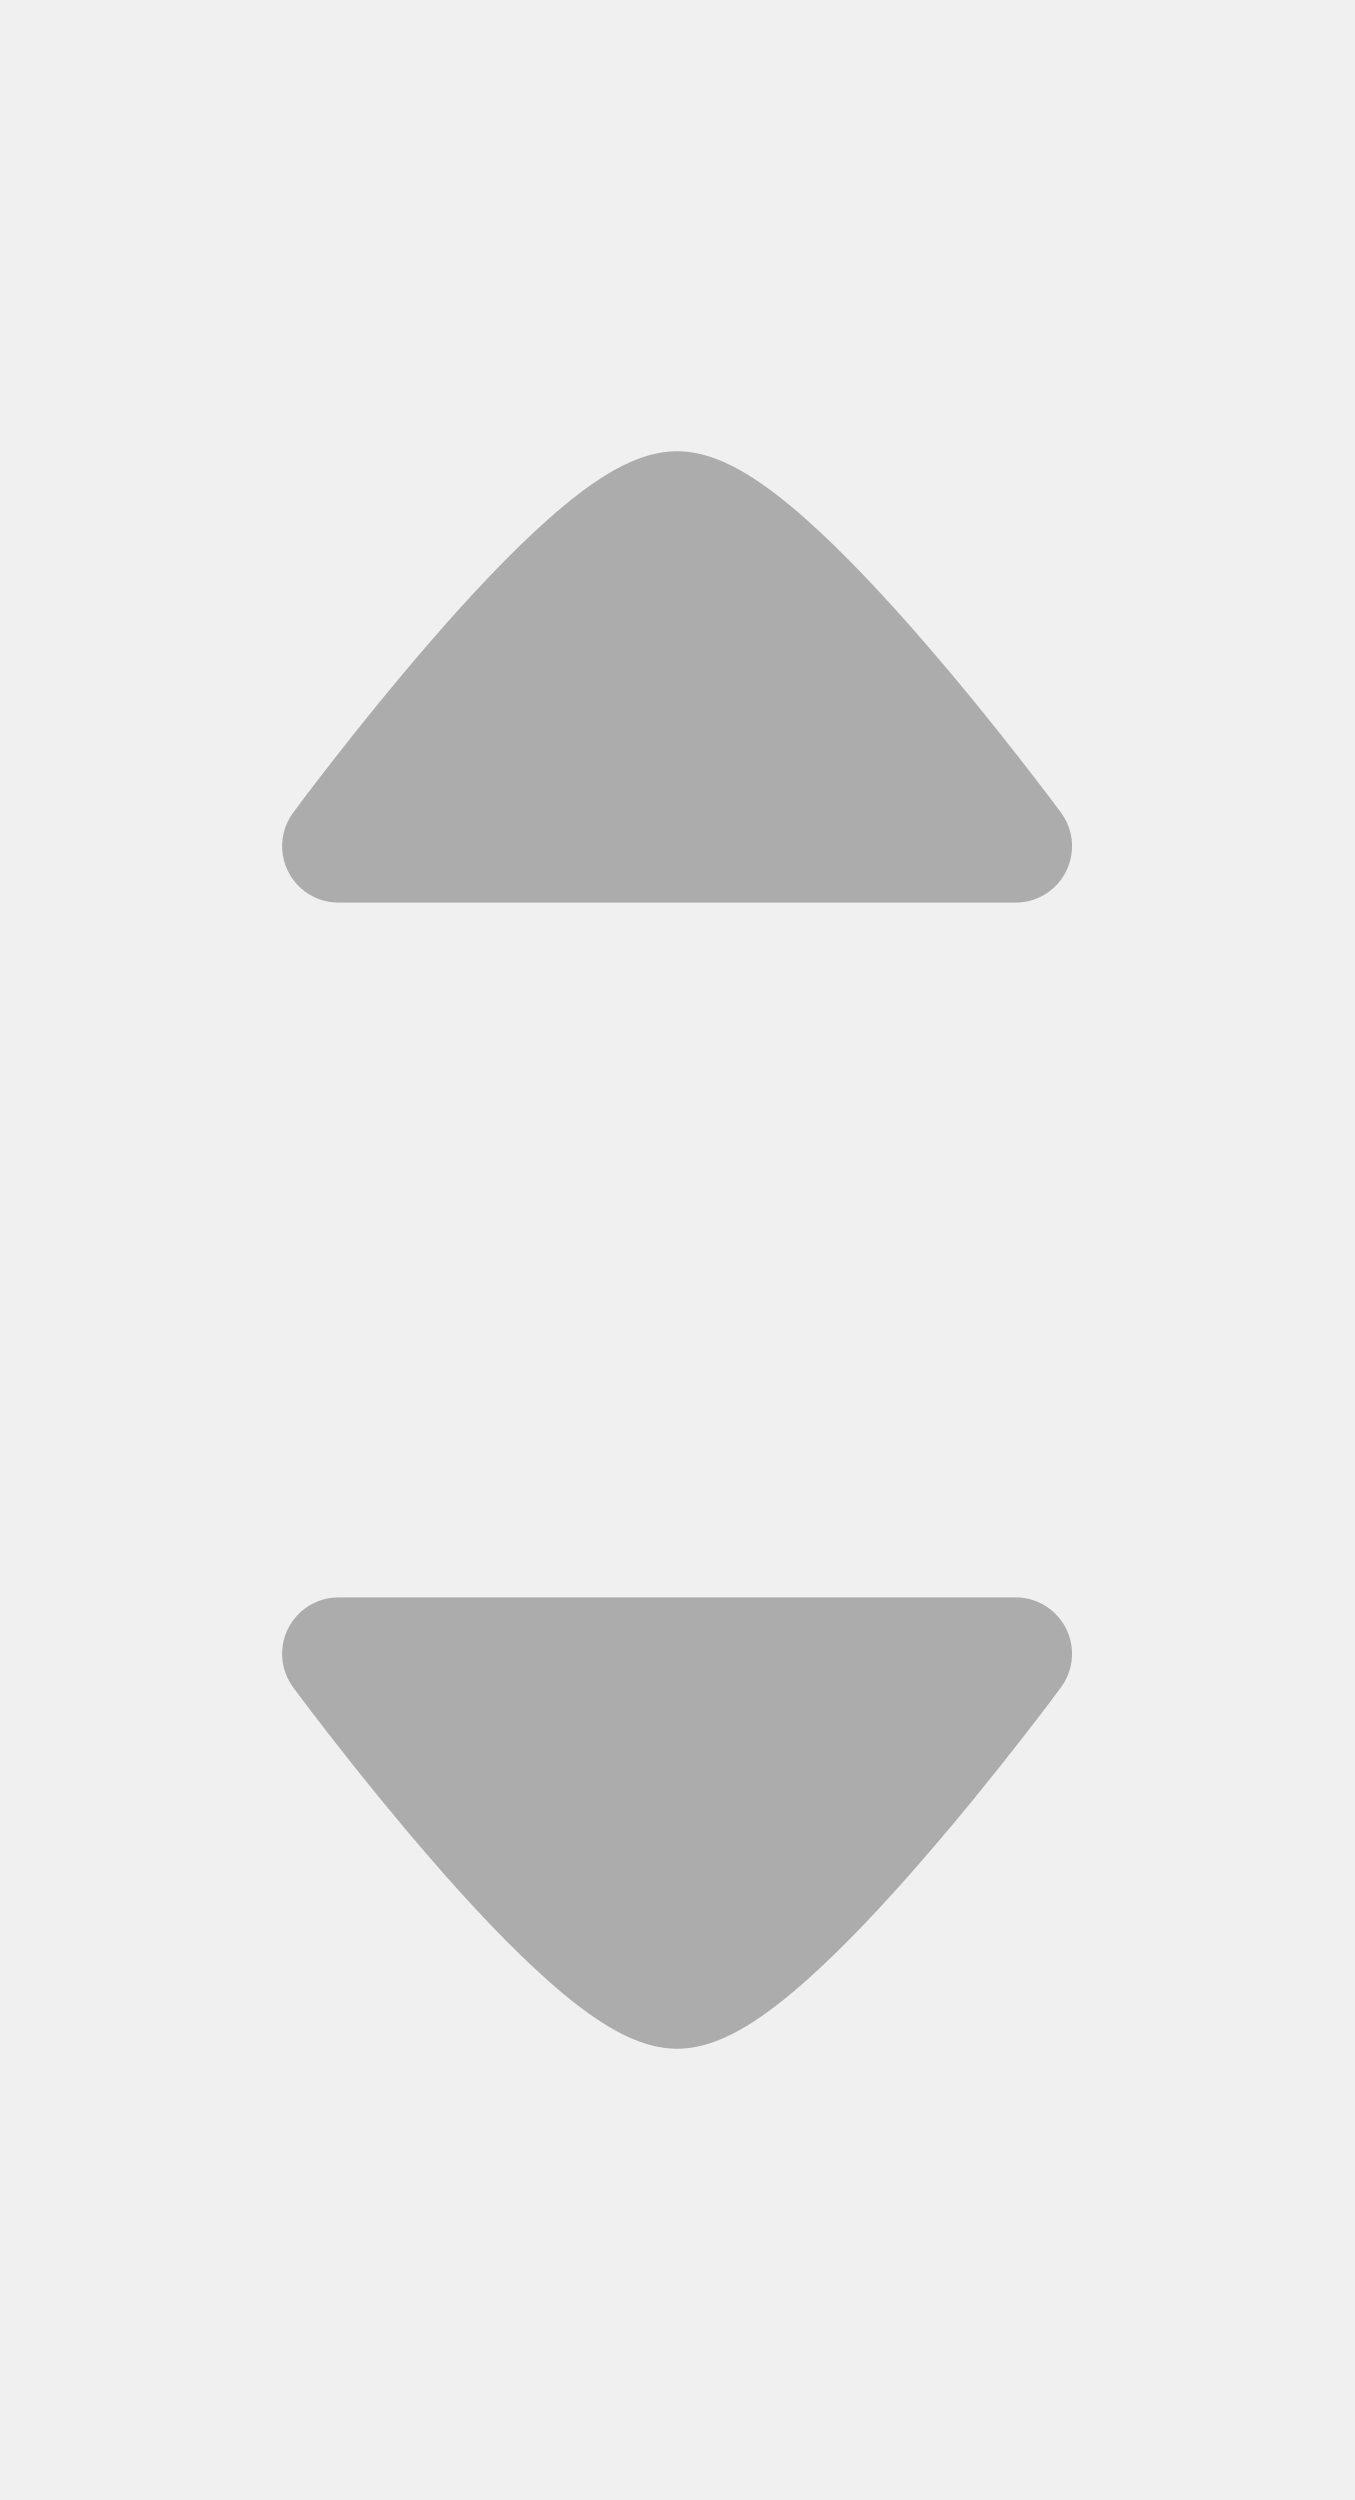
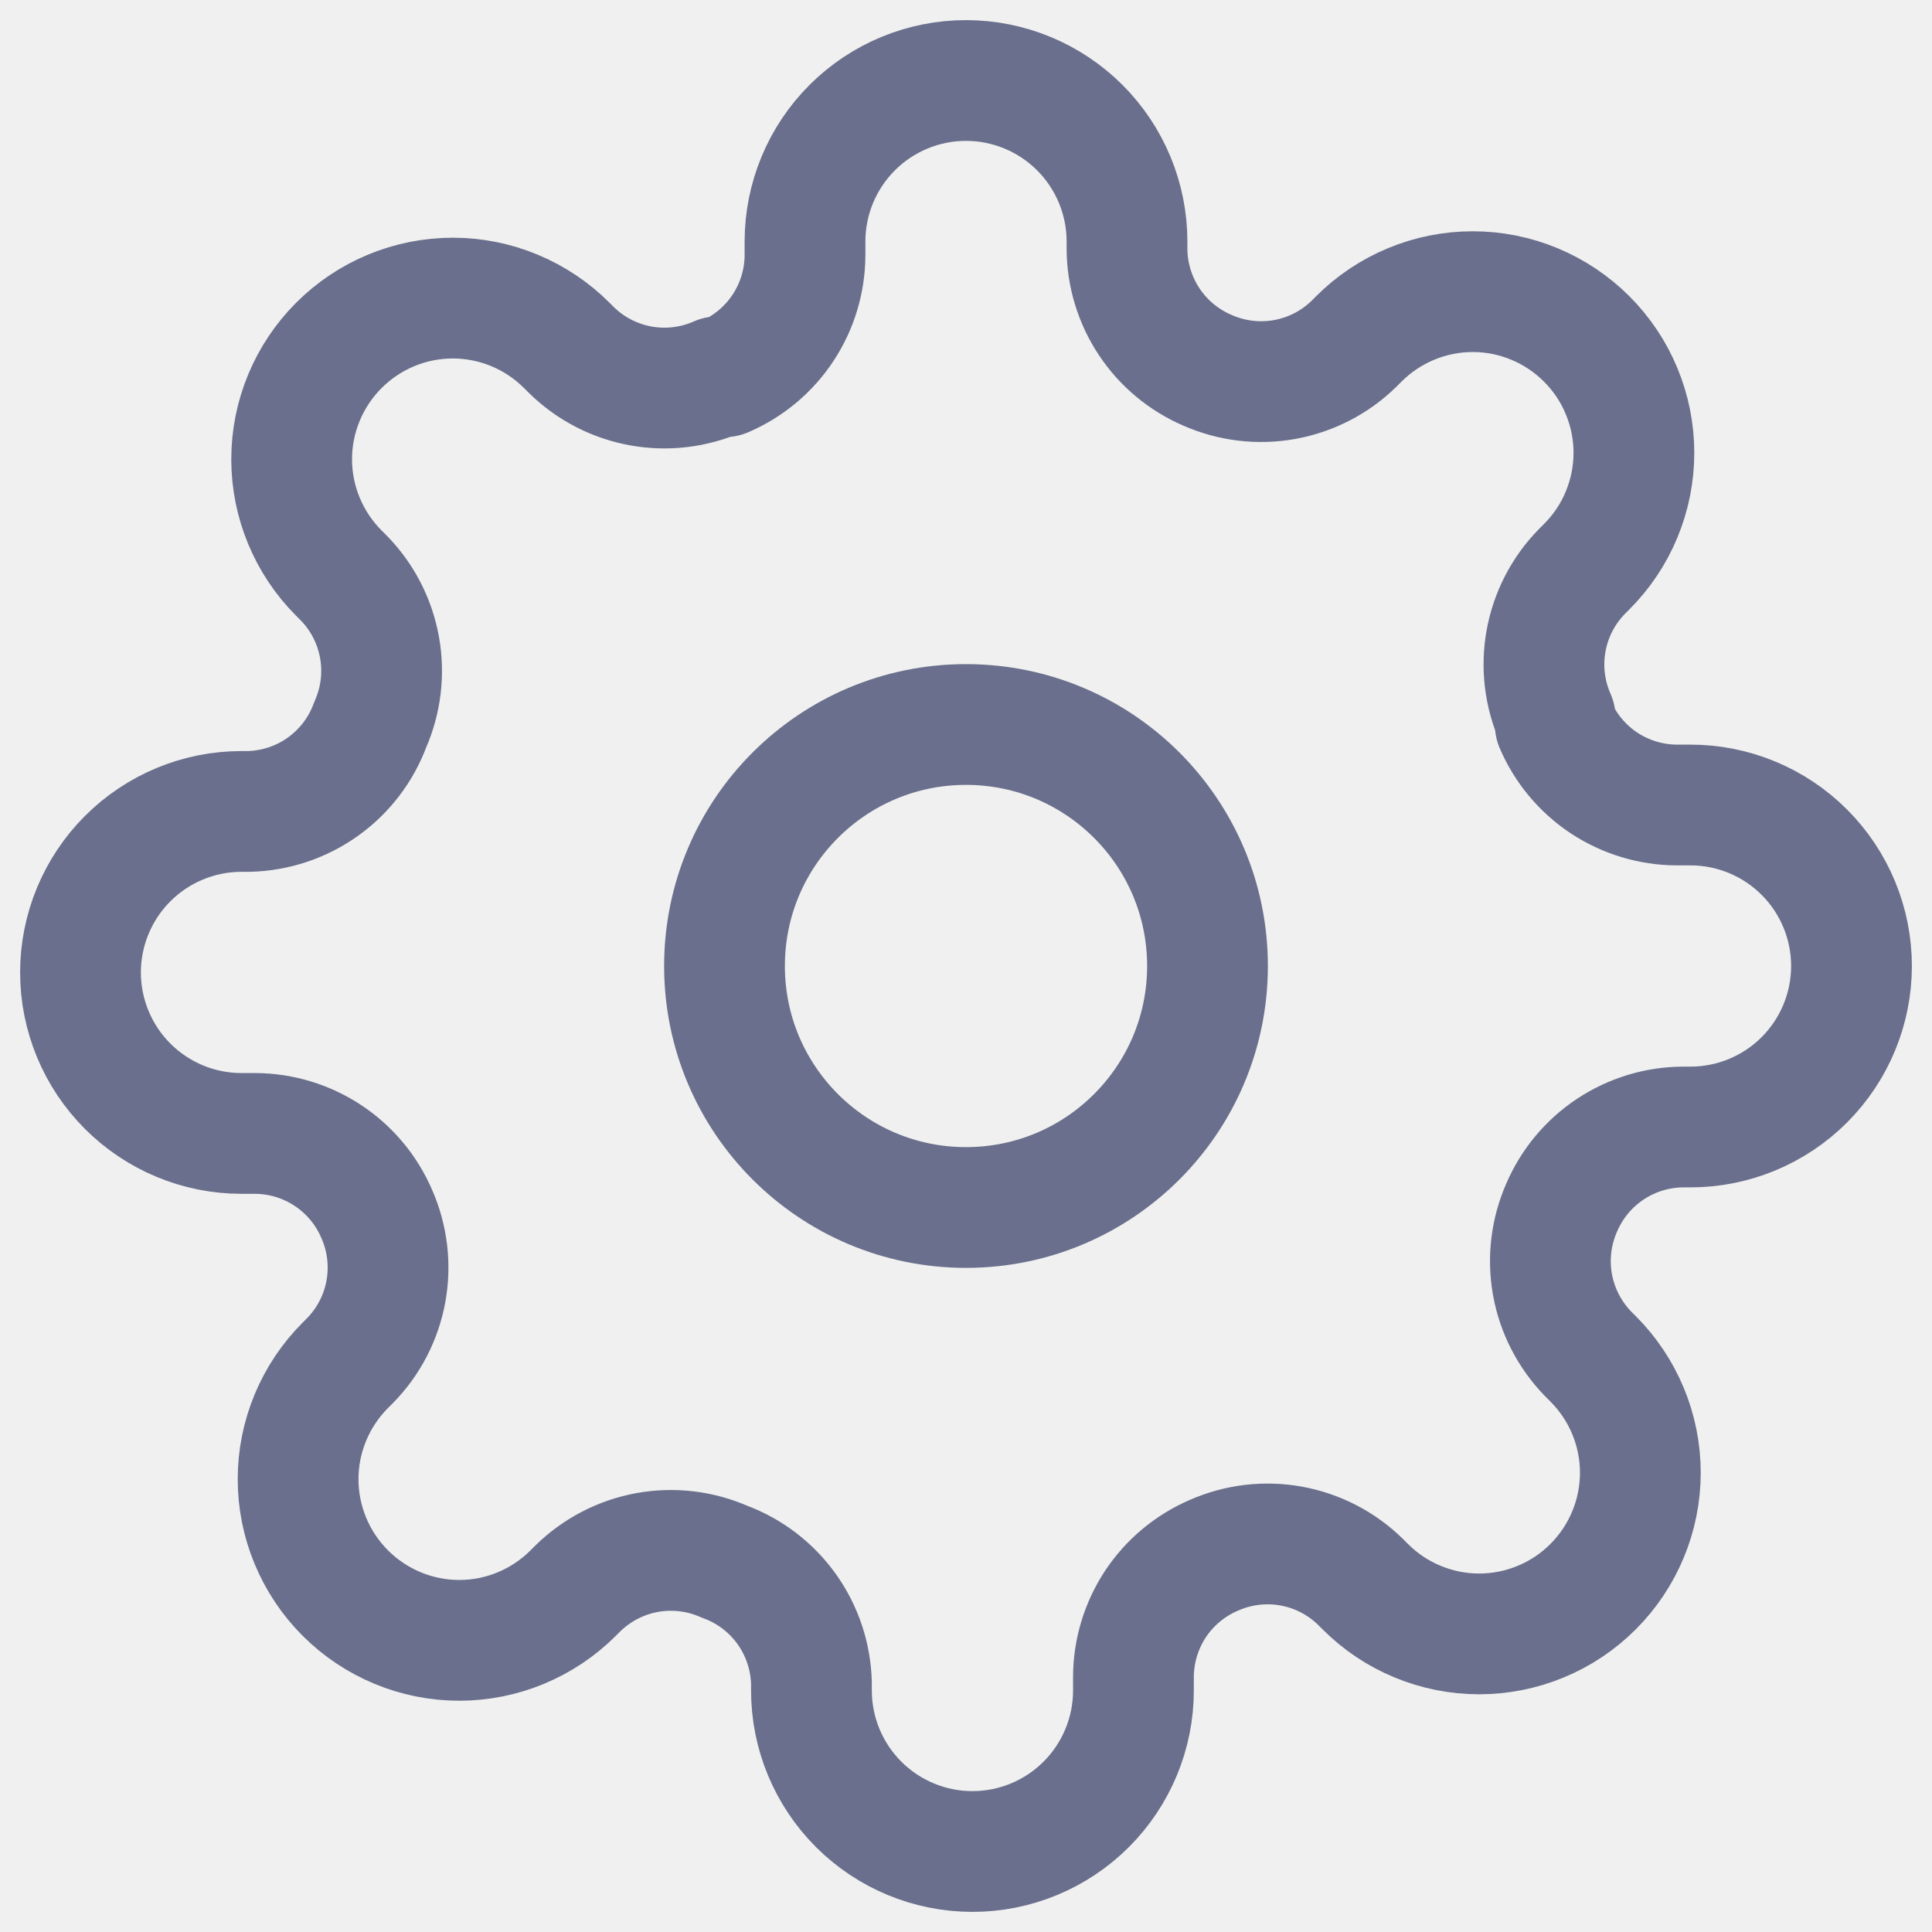
- <svg xmlns="http://www.w3.org/2000/svg" width="13" height="24" viewBox="0 0 13 24" fill="none">
-   <path d="M10.071 8.56C10.312 8.382 10.364 8.043 10.186 7.802C10.048 7.615 9.91 7.438 9.79 7.283C9.548 6.973 9.216 6.559 8.855 6.144C8.497 5.731 8.099 5.304 7.728 4.976C7.543 4.812 7.352 4.662 7.165 4.549C6.994 4.446 6.758 4.332 6.5 4.332C6.242 4.332 6.006 4.446 5.835 4.549C5.648 4.662 5.457 4.812 5.272 4.976C4.901 5.304 4.503 5.731 4.145 6.144C3.784 6.559 3.452 6.973 3.21 7.283C3.089 7.438 2.952 7.615 2.814 7.802C2.636 8.043 2.688 8.382 2.929 8.56C3.026 8.631 3.138 8.665 3.25 8.665L6.5 8.665L9.75 8.665C9.862 8.665 9.974 8.631 10.071 8.56Z" fill="#ADACAC" />
-   <path d="M10.071 15.44C10.312 15.618 10.364 15.957 10.186 16.198C10.048 16.385 9.91 16.562 9.79 16.717C9.548 17.027 9.216 17.441 8.855 17.856C8.497 18.27 8.099 18.696 7.728 19.024C7.543 19.188 7.352 19.338 7.165 19.451C6.994 19.554 6.758 19.668 6.5 19.668C6.242 19.668 6.006 19.554 5.835 19.451C5.648 19.338 5.457 19.188 5.272 19.024C4.901 18.696 4.503 18.27 4.145 17.856C3.784 17.441 3.452 17.027 3.21 16.717C3.089 16.562 2.952 16.385 2.814 16.198C2.636 15.957 2.688 15.618 2.929 15.44C3.026 15.369 3.138 15.335 3.25 15.335L6.5 15.335L9.75 15.335C9.862 15.335 9.974 15.369 10.071 15.44Z" fill="#ADACAC" />
+ <svg xmlns="http://www.w3.org/2000/svg" width="24" height="24" viewBox="0 0 24 24" fill="none">
+   <g clip-path="url(#clip0_3083_30500)">
+     <mask id="mask0_3083_30500" style="mask-type:luminance" maskUnits="userSpaceOnUse" x="0" y="0" width="24" height="24">
+       <path d="M24 0H0V24H24V0Z" fill="white" />
+     </mask>
+     <g mask="url(#mask0_3083_30500)">
+       <path d="M12 15C13.657 15 15 13.657 15 12C15 10.343 13.657 9 12 9C10.343 9 9 10.343 9 12C9 13.657 10.343 15 12 15Z" stroke="#696F8C" stroke-width="1.5" stroke-linecap="round" stroke-linejoin="round" />
+       <path d="M19.4 15C19.267 15.302 19.227 15.636 19.286 15.961C19.345 16.285 19.5 16.584 19.73 16.82L19.79 16.88C19.976 17.066 20.123 17.286 20.224 17.529C20.325 17.772 20.377 18.032 20.377 18.295C20.377 18.558 20.325 18.818 20.224 19.061C20.123 19.304 19.976 19.524 19.79 19.71C19.604 19.896 19.384 20.044 19.141 20.144C18.898 20.245 18.638 20.297 18.375 20.297C18.112 20.297 17.852 20.245 17.609 20.144C17.366 20.044 17.146 19.896 16.96 19.71L16.9 19.65C16.664 19.419 16.365 19.265 16.041 19.206C15.716 19.147 15.382 19.187 15.08 19.32C14.784 19.447 14.532 19.657 14.354 19.925C14.177 20.194 14.081 20.508 14.08 20.83V21C14.08 21.53 13.869 22.039 13.494 22.414C13.119 22.789 12.61 23 12.08 23C11.55 23 11.041 22.789 10.666 22.414C10.291 22.039 10.08 21.53 10.08 21V20.91C10.072 20.579 9.965 20.258 9.773 19.989C9.58 19.719 9.311 19.514 9 19.4C8.698 19.267 8.364 19.227 8.039 19.286C7.715 19.345 7.416 19.5 7.18 19.73L7.12 19.79C6.934 19.976 6.714 20.123 6.471 20.224C6.228 20.325 5.968 20.377 5.705 20.377C5.442 20.377 5.182 20.325 4.939 20.224C4.696 20.123 4.476 19.976 4.29 19.79C4.104 19.604 3.957 19.384 3.856 19.141C3.755 18.898 3.703 18.638 3.703 18.375C3.703 18.112 3.755 17.852 3.856 17.609C3.957 17.366 4.104 17.146 4.29 16.96L4.35 16.9C4.581 16.664 4.735 16.365 4.794 16.041C4.853 15.716 4.813 15.382 4.68 15.08C4.553 14.784 4.343 14.532 4.074 14.354C3.806 14.177 3.492 14.081 3.17 14.08H3C2.47 14.08 1.961 13.869 1.586 13.494C1.211 13.119 1 12.61 1 12.08C1 11.55 1.211 11.041 1.586 10.666C1.961 10.291 2.47 10.08 3 10.08H3.09C3.421 10.072 3.742 9.965 4.011 9.773C4.281 9.58 4.486 9.311 4.6 9C4.733 8.698 4.773 8.364 4.714 8.039C4.655 7.715 4.501 7.416 4.27 7.18L4.21 7.12C4.024 6.934 3.877 6.714 3.776 6.471C3.675 6.228 3.623 5.968 3.623 5.705C3.623 5.442 3.675 5.182 3.776 4.939C3.877 4.696 4.024 4.476 4.21 4.29C4.396 4.104 4.616 3.957 4.859 3.856C5.102 3.755 5.362 3.703 5.625 3.703C5.888 3.703 6.148 3.755 6.391 3.856C6.634 3.957 6.854 4.104 7.04 4.29L7.1 4.35C7.336 4.581 7.635 4.735 7.959 4.794C8.284 4.853 8.618 4.813 8.92 4.68H9C9.296 4.553 9.548 4.343 9.726 4.074C9.903 3.806 9.999 3.492 10 3.17V3C10 2.47 10.211 1.961 10.586 1.586C10.961 1.211 11.47 1 12 1C12.53 1 13.039 1.211 13.414 1.586C13.789 1.961 14 2.47 14 3V3.09C14.001 3.412 14.097 3.726 14.274 3.994C14.452 4.263 14.704 4.473 15 4.6C15.302 4.733 15.636 4.773 15.961 4.714C16.285 4.655 16.584 4.501 16.82 4.27L16.88 4.21C17.066 4.024 17.286 3.877 17.529 3.776C17.772 3.675 18.032 3.623 18.295 3.623C18.558 3.623 18.818 3.675 19.061 3.776C19.304 3.877 19.524 4.024 19.71 4.21C19.896 4.396 20.044 4.616 20.144 4.859C20.245 5.102 20.297 5.362 20.297 5.625C20.297 5.888 20.245 6.148 20.144 6.391C20.044 6.634 19.896 6.854 19.71 7.04L19.65 7.1C19.419 7.336 19.265 7.635 19.206 7.959C19.147 8.284 19.187 8.618 19.32 8.92V9C19.447 9.296 19.657 9.548 19.925 9.726C20.194 9.903 20.508 9.999 20.83 10H21C21.53 10 22.039 10.211 22.414 10.586C22.789 10.961 23 11.47 23 12C23 12.53 22.789 13.039 22.414 13.414C22.039 13.789 21.53 14 21 14H20.91C20.588 14.001 20.274 14.097 20.006 14.274C19.737 14.452 19.527 14.704 19.4 15Z" stroke="#696F8C" stroke-width="1.5" stroke-linecap="round" stroke-linejoin="round" />
+     </g>
+   </g>
+   <defs>
+     <clipPath id="clip0_3083_30500">
+       <rect width="24" height="24" fill="white" />
+     </clipPath>
+   </defs>
</svg>
